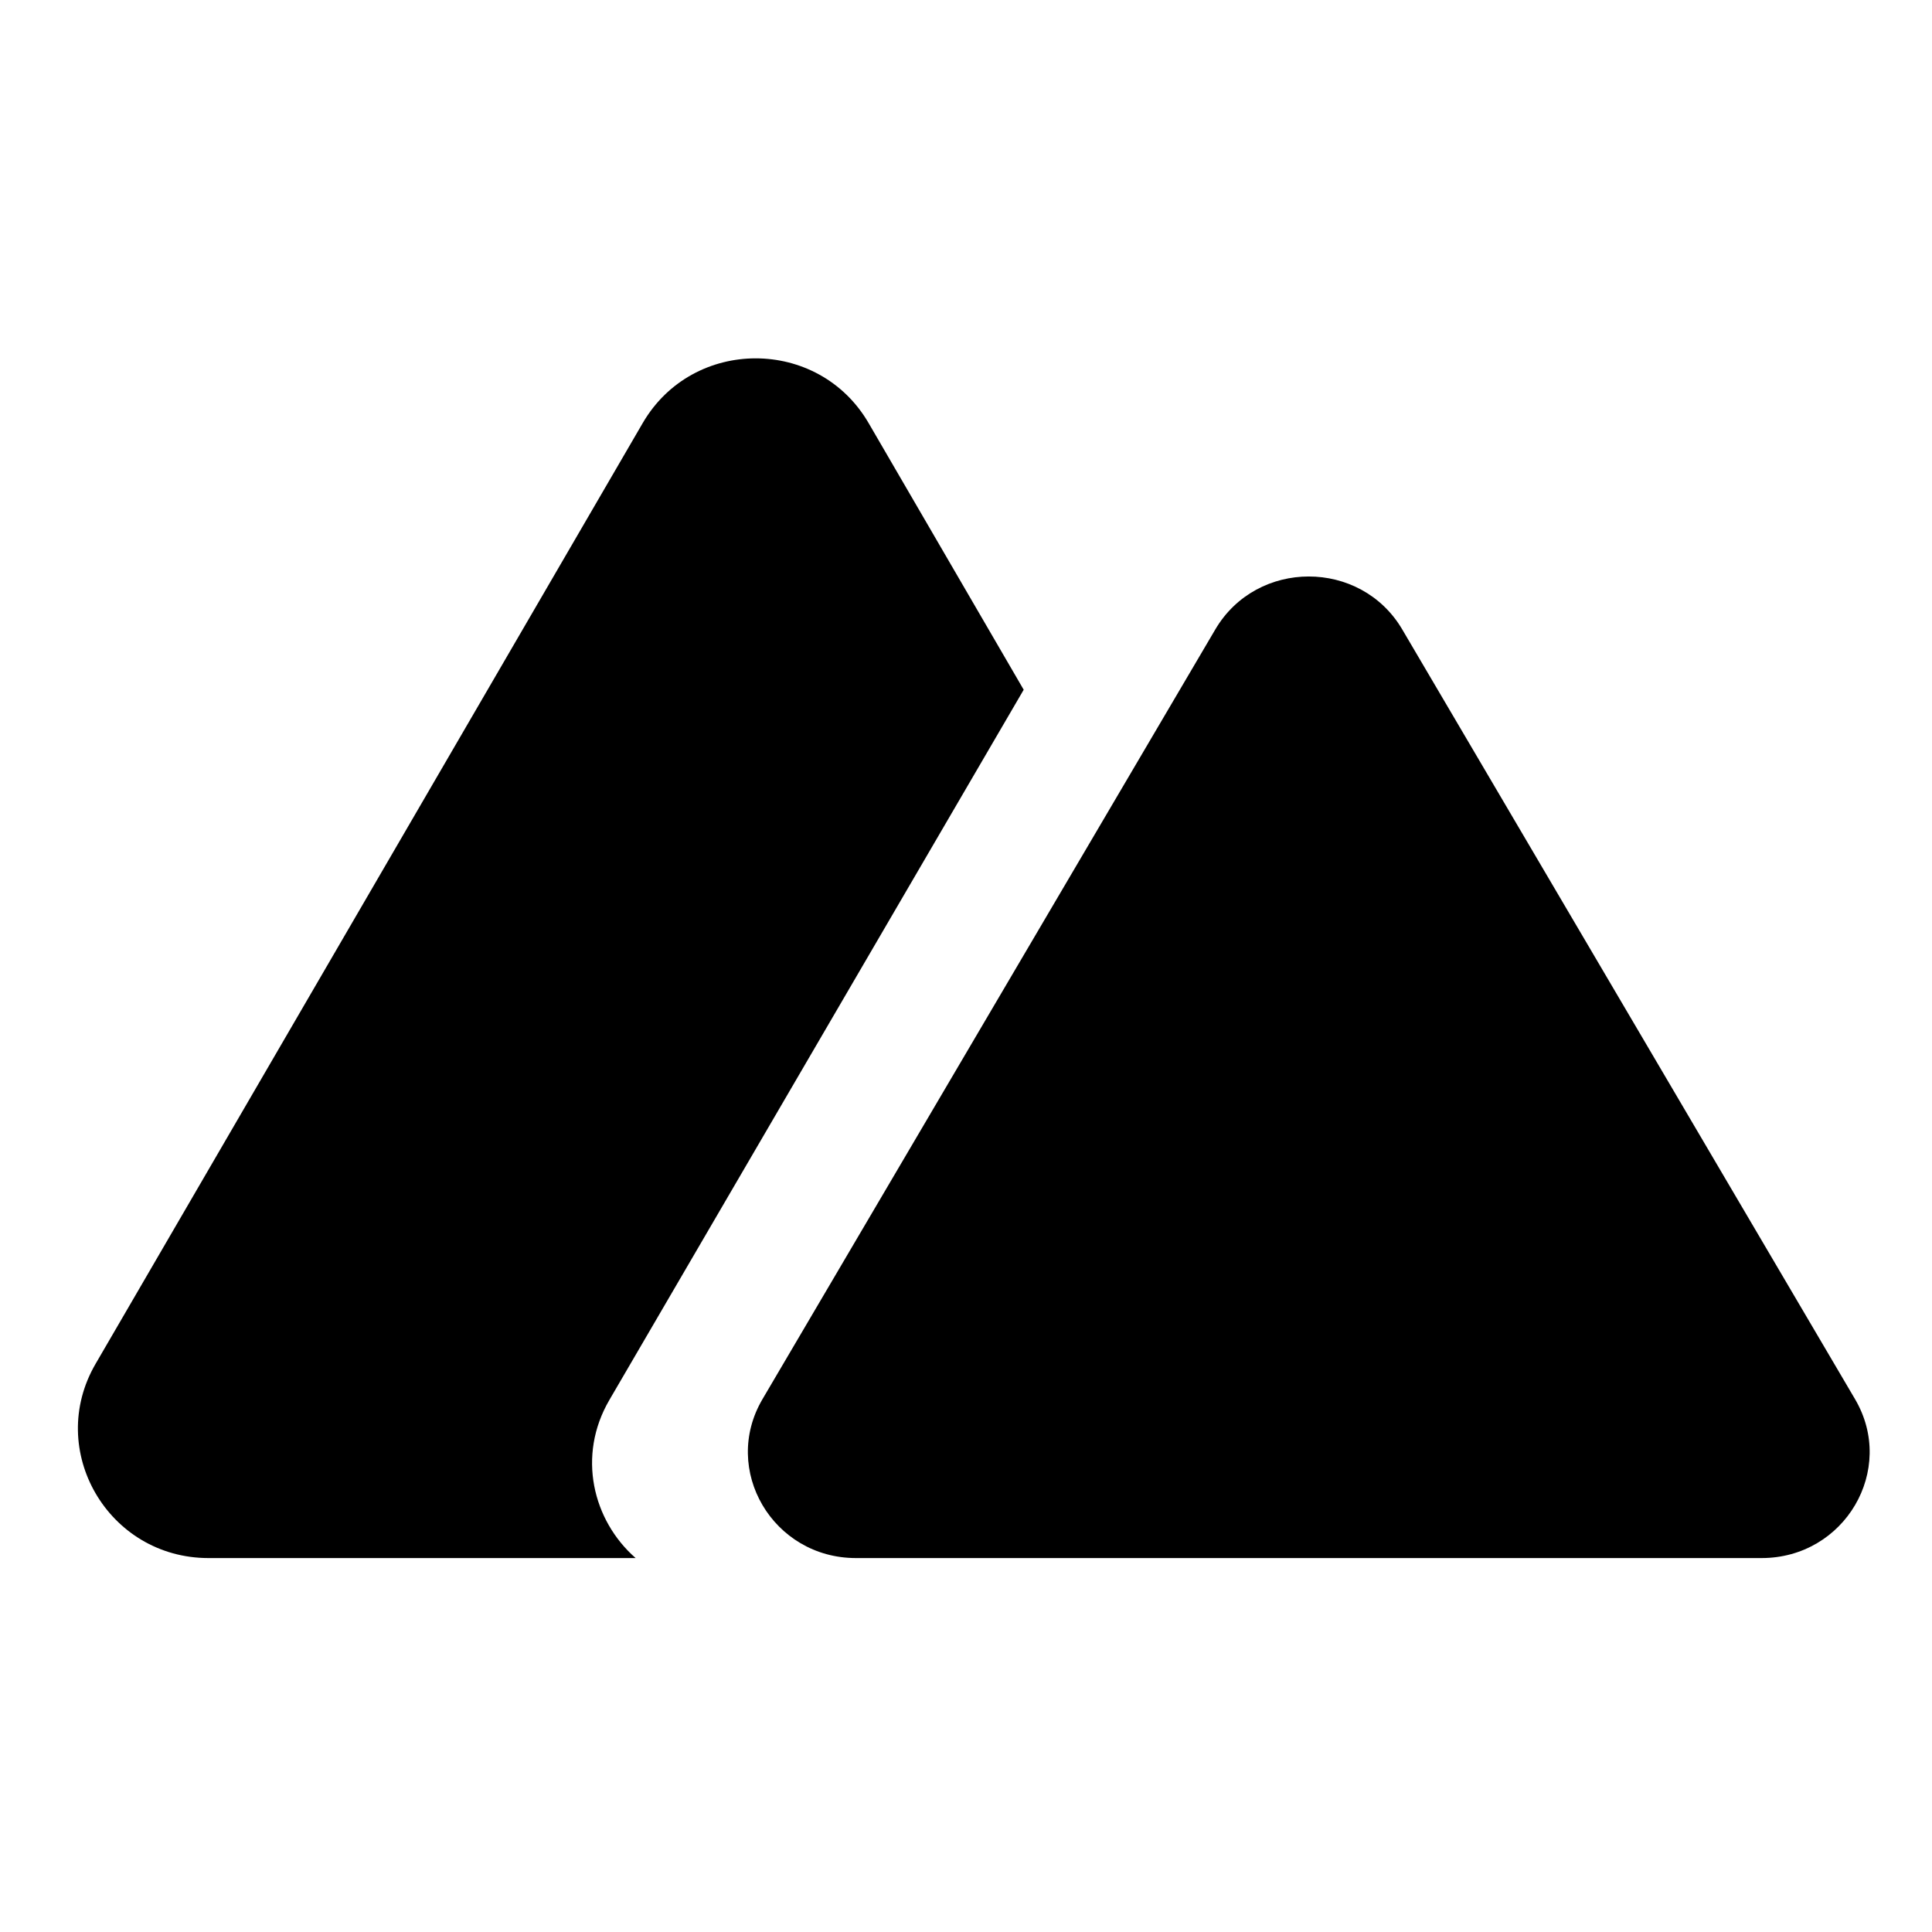
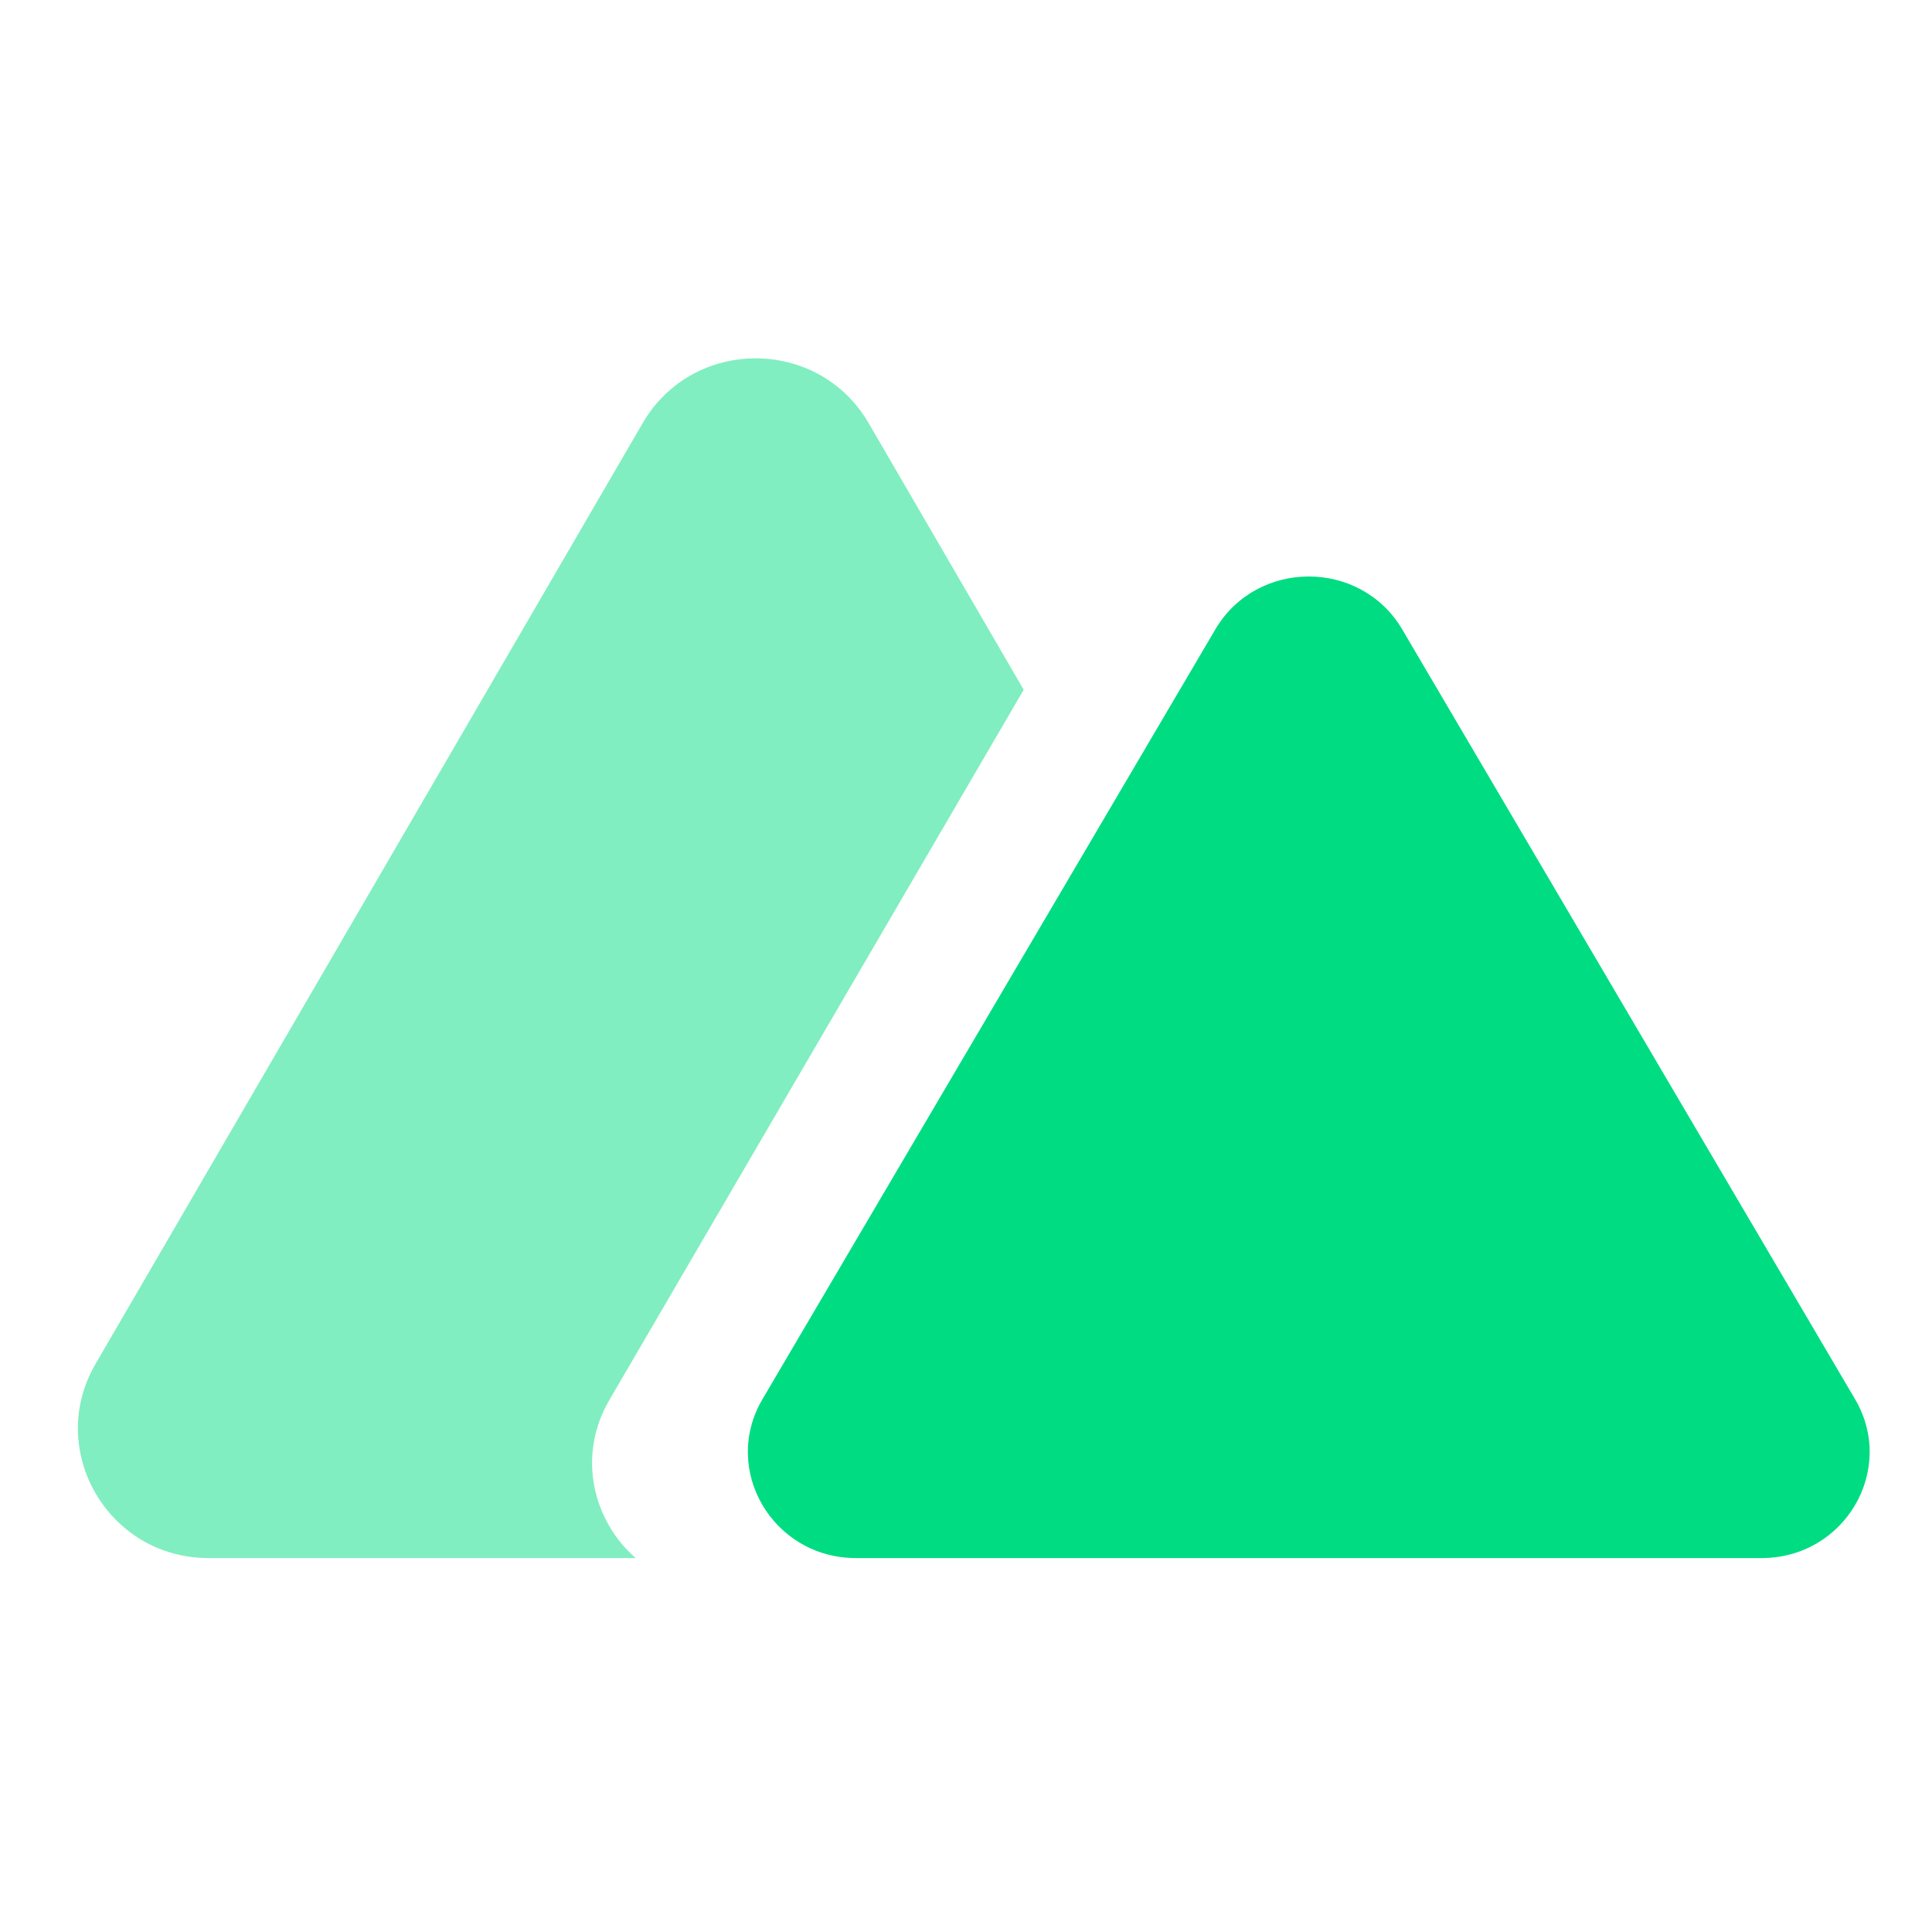
<svg xmlns="http://www.w3.org/2000/svg" width="124" height="124" viewBox="0 0 124 124" fill="none">
-   <path fill-rule="evenodd" clip-rule="evenodd" d="M55.75 27.155C52.528 21.615 44.472 21.615 41.25 27.155L6.134 87.535C2.912 93.075 6.94 100 13.384 100H40.797C38.044 97.593 37.024 93.43 39.108 89.858L65.703 44.269L55.75 27.155Z" fill="black" />
-   <path d="M78 40.4C80.667 35.867 87.333 35.867 90 40.4L119.061 89.801C121.728 94.334 118.395 100 113.062 100H54.938C49.605 100 46.272 94.334 48.938 89.801L78 40.4Z" fill="black" />
+   <path fill-rule="evenodd" clip-rule="evenodd" d="M55.75 27.155C52.528 21.615 44.472 21.615 41.25 27.155L6.134 87.535C2.912 93.075 6.94 100 13.384 100H40.797C38.044 97.593 37.024 93.43 39.108 89.858L65.703 44.269L55.75 27.155Z" fill="#80EEC0" />
+   <path d="M78 40.4C80.667 35.867 87.333 35.867 90 40.4L119.061 89.801C121.728 94.334 118.395 100 113.062 100H54.938C49.605 100 46.272 94.334 48.938 89.801L78 40.4Z" fill="#00DC82" />
</svg>
